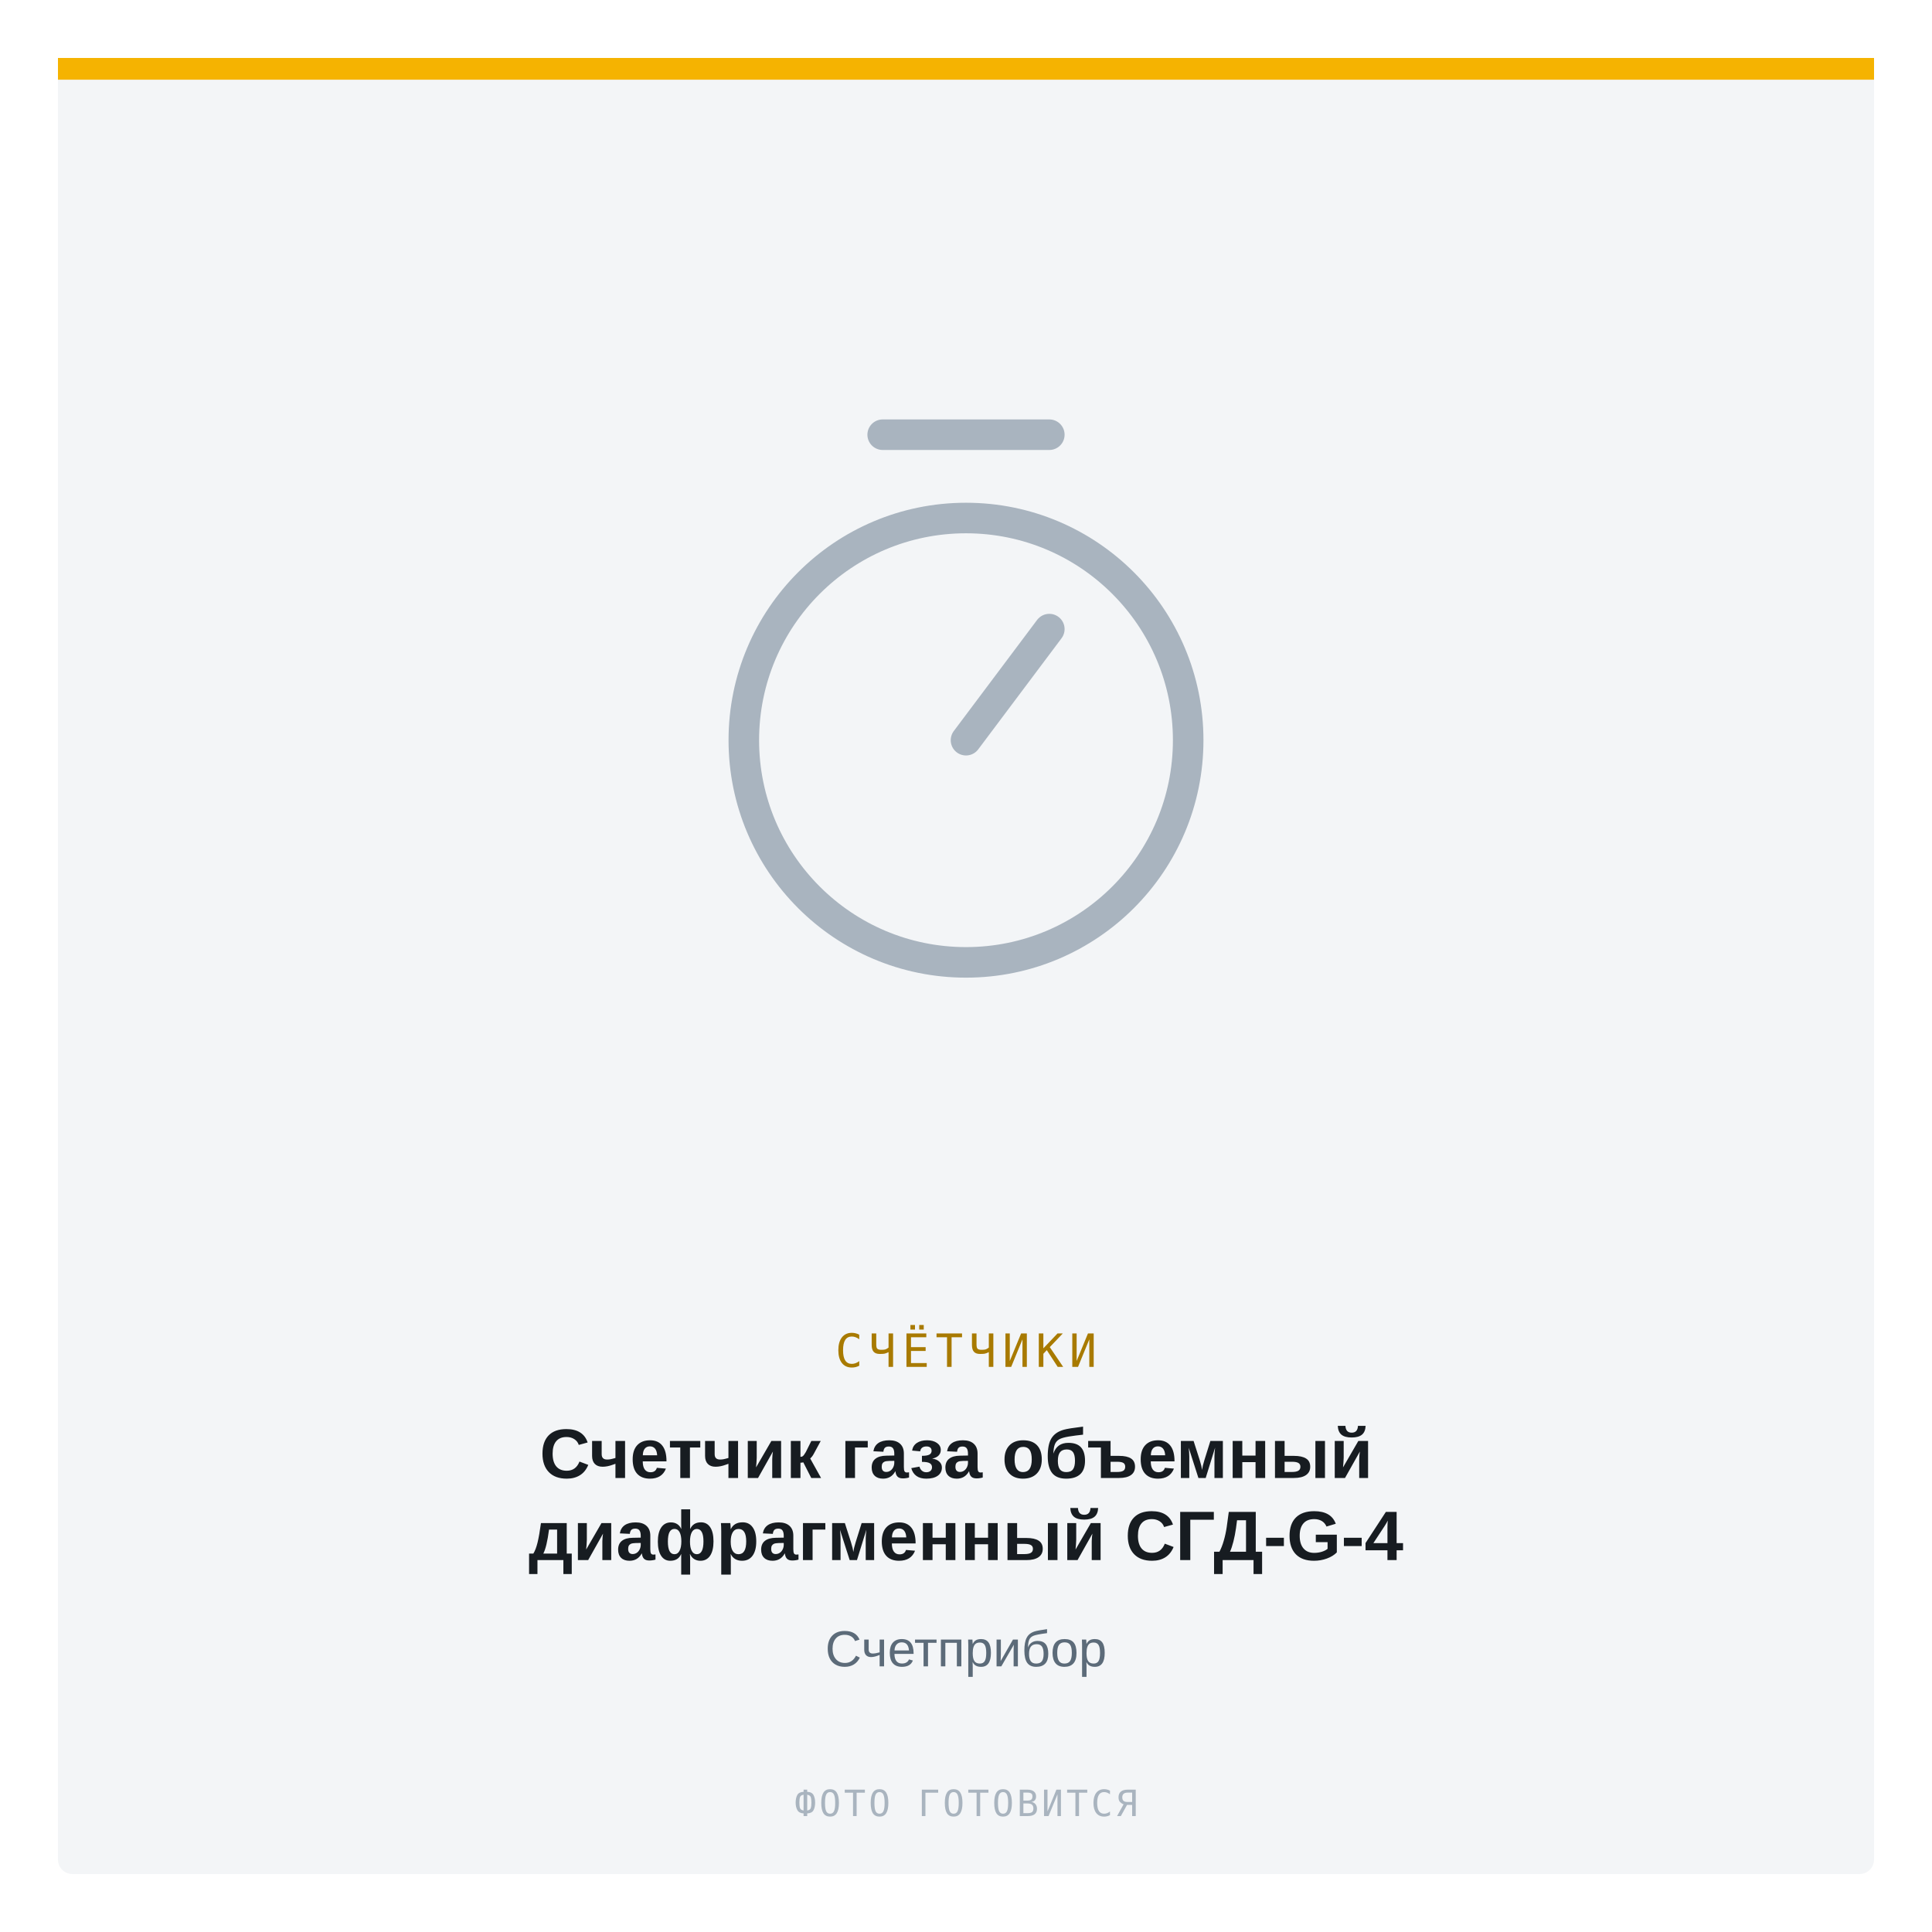
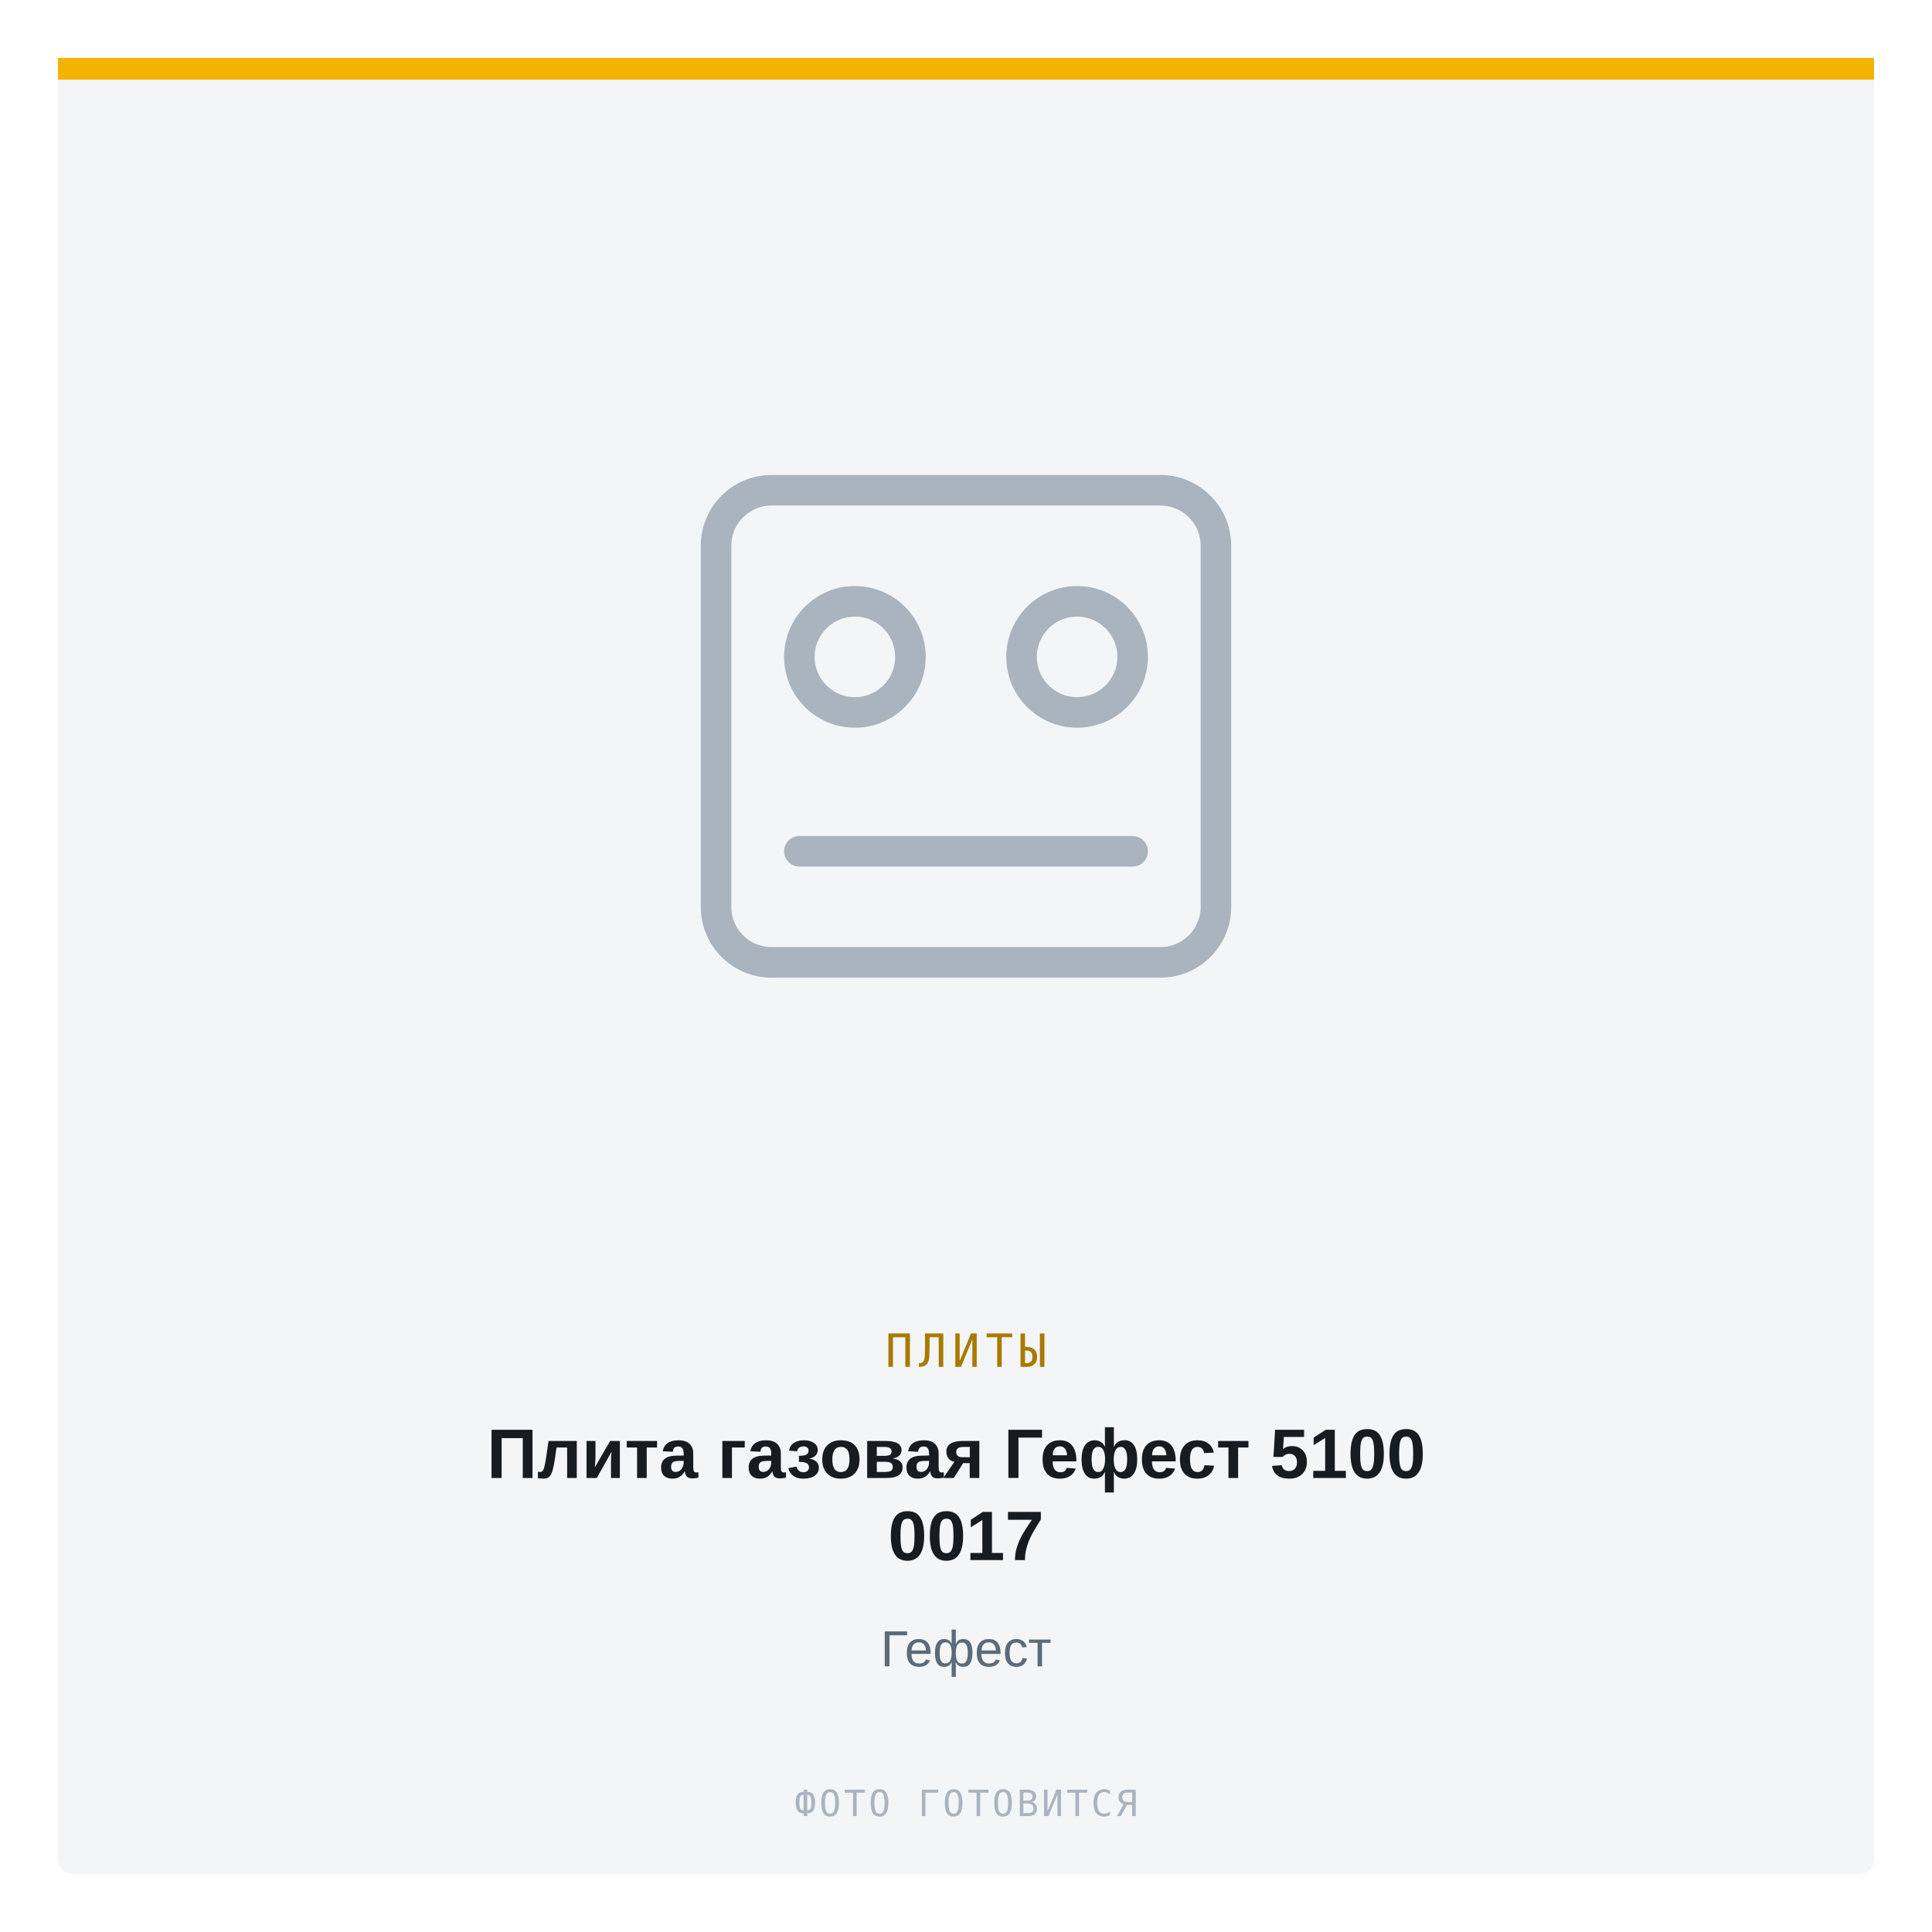
- <svg xmlns="http://www.w3.org/2000/svg" viewBox="0 0 800 800" width="800" height="800" role="img" aria-label="Счетчик газа объемный диафрагменный СГД-G-4">
+ <svg xmlns="http://www.w3.org/2000/svg" viewBox="0 0 800 800" width="800" height="800" role="img" aria-label="Плита газовая Гефест 5100 0017">
  <rect width="800" height="800" fill="#FFFFFF" />
  <rect x="24" y="24" width="752" height="752" rx="6" fill="#F3F5F7" />
  <rect x="24" y="24" width="752" height="9" rx="0" fill="#F5B301" />
  <g transform="translate(400 295) scale(11.5) translate(-12 -12)" fill="none" stroke="#A9B4BF" stroke-width="1.1" stroke-linecap="round" stroke-linejoin="round">
-     <circle cx="12" cy="13" r="8" />
-     <line x1="12" y1="13" x2="15" y2="9" />
-     <line x1="9" y1="2" x2="15" y2="2" />
+     <rect x="3" y="4" width="18" height="17" rx="2" />
+     <circle cx="8" cy="10" r="2" />
+     <circle cx="16" cy="10" r="2" />
+     <line x1="6" y1="17" x2="18" y2="17" />
  </g>
-   <text x="400" y="566" text-anchor="middle" font-family="'IBM Plex Mono', monospace" font-size="19" letter-spacing="2.4" fill="#A87A00">СЧЁТЧИКИ</text>
+   <text x="400" y="566" text-anchor="middle" font-family="'IBM Plex Mono', monospace" font-size="19" letter-spacing="2.4" fill="#A87A00">ПЛИТЫ</text>
  <text x="400" y="612" text-anchor="middle" font-family="'IBM Plex Sans', Arial, sans-serif" font-size="29" font-weight="700" fill="#171C21">
-     <tspan x="400" dy="0">Счетчик газа объемный</tspan>
-     <tspan x="400" dy="34">диафрагменный СГД-G-4</tspan>
+     <tspan x="400" dy="0">Плита газовая Гефест 5100</tspan>
+     <tspan x="400" dy="34">0017</tspan>
  </text>
-   <text x="400" y="690" text-anchor="middle" font-family="'IBM Plex Sans', Arial, sans-serif" font-size="21" fill="#5C6B79">Счетприбор</text>
+   <text x="400" y="690" text-anchor="middle" font-family="'IBM Plex Sans', Arial, sans-serif" font-size="21" fill="#5C6B79">Гефест</text>
  <text x="400" y="752" text-anchor="middle" font-family="'IBM Plex Mono', monospace" font-size="15" letter-spacing="1.2" fill="#A9B4BF">ФОТО ГОТОВИТСЯ</text>
</svg>
